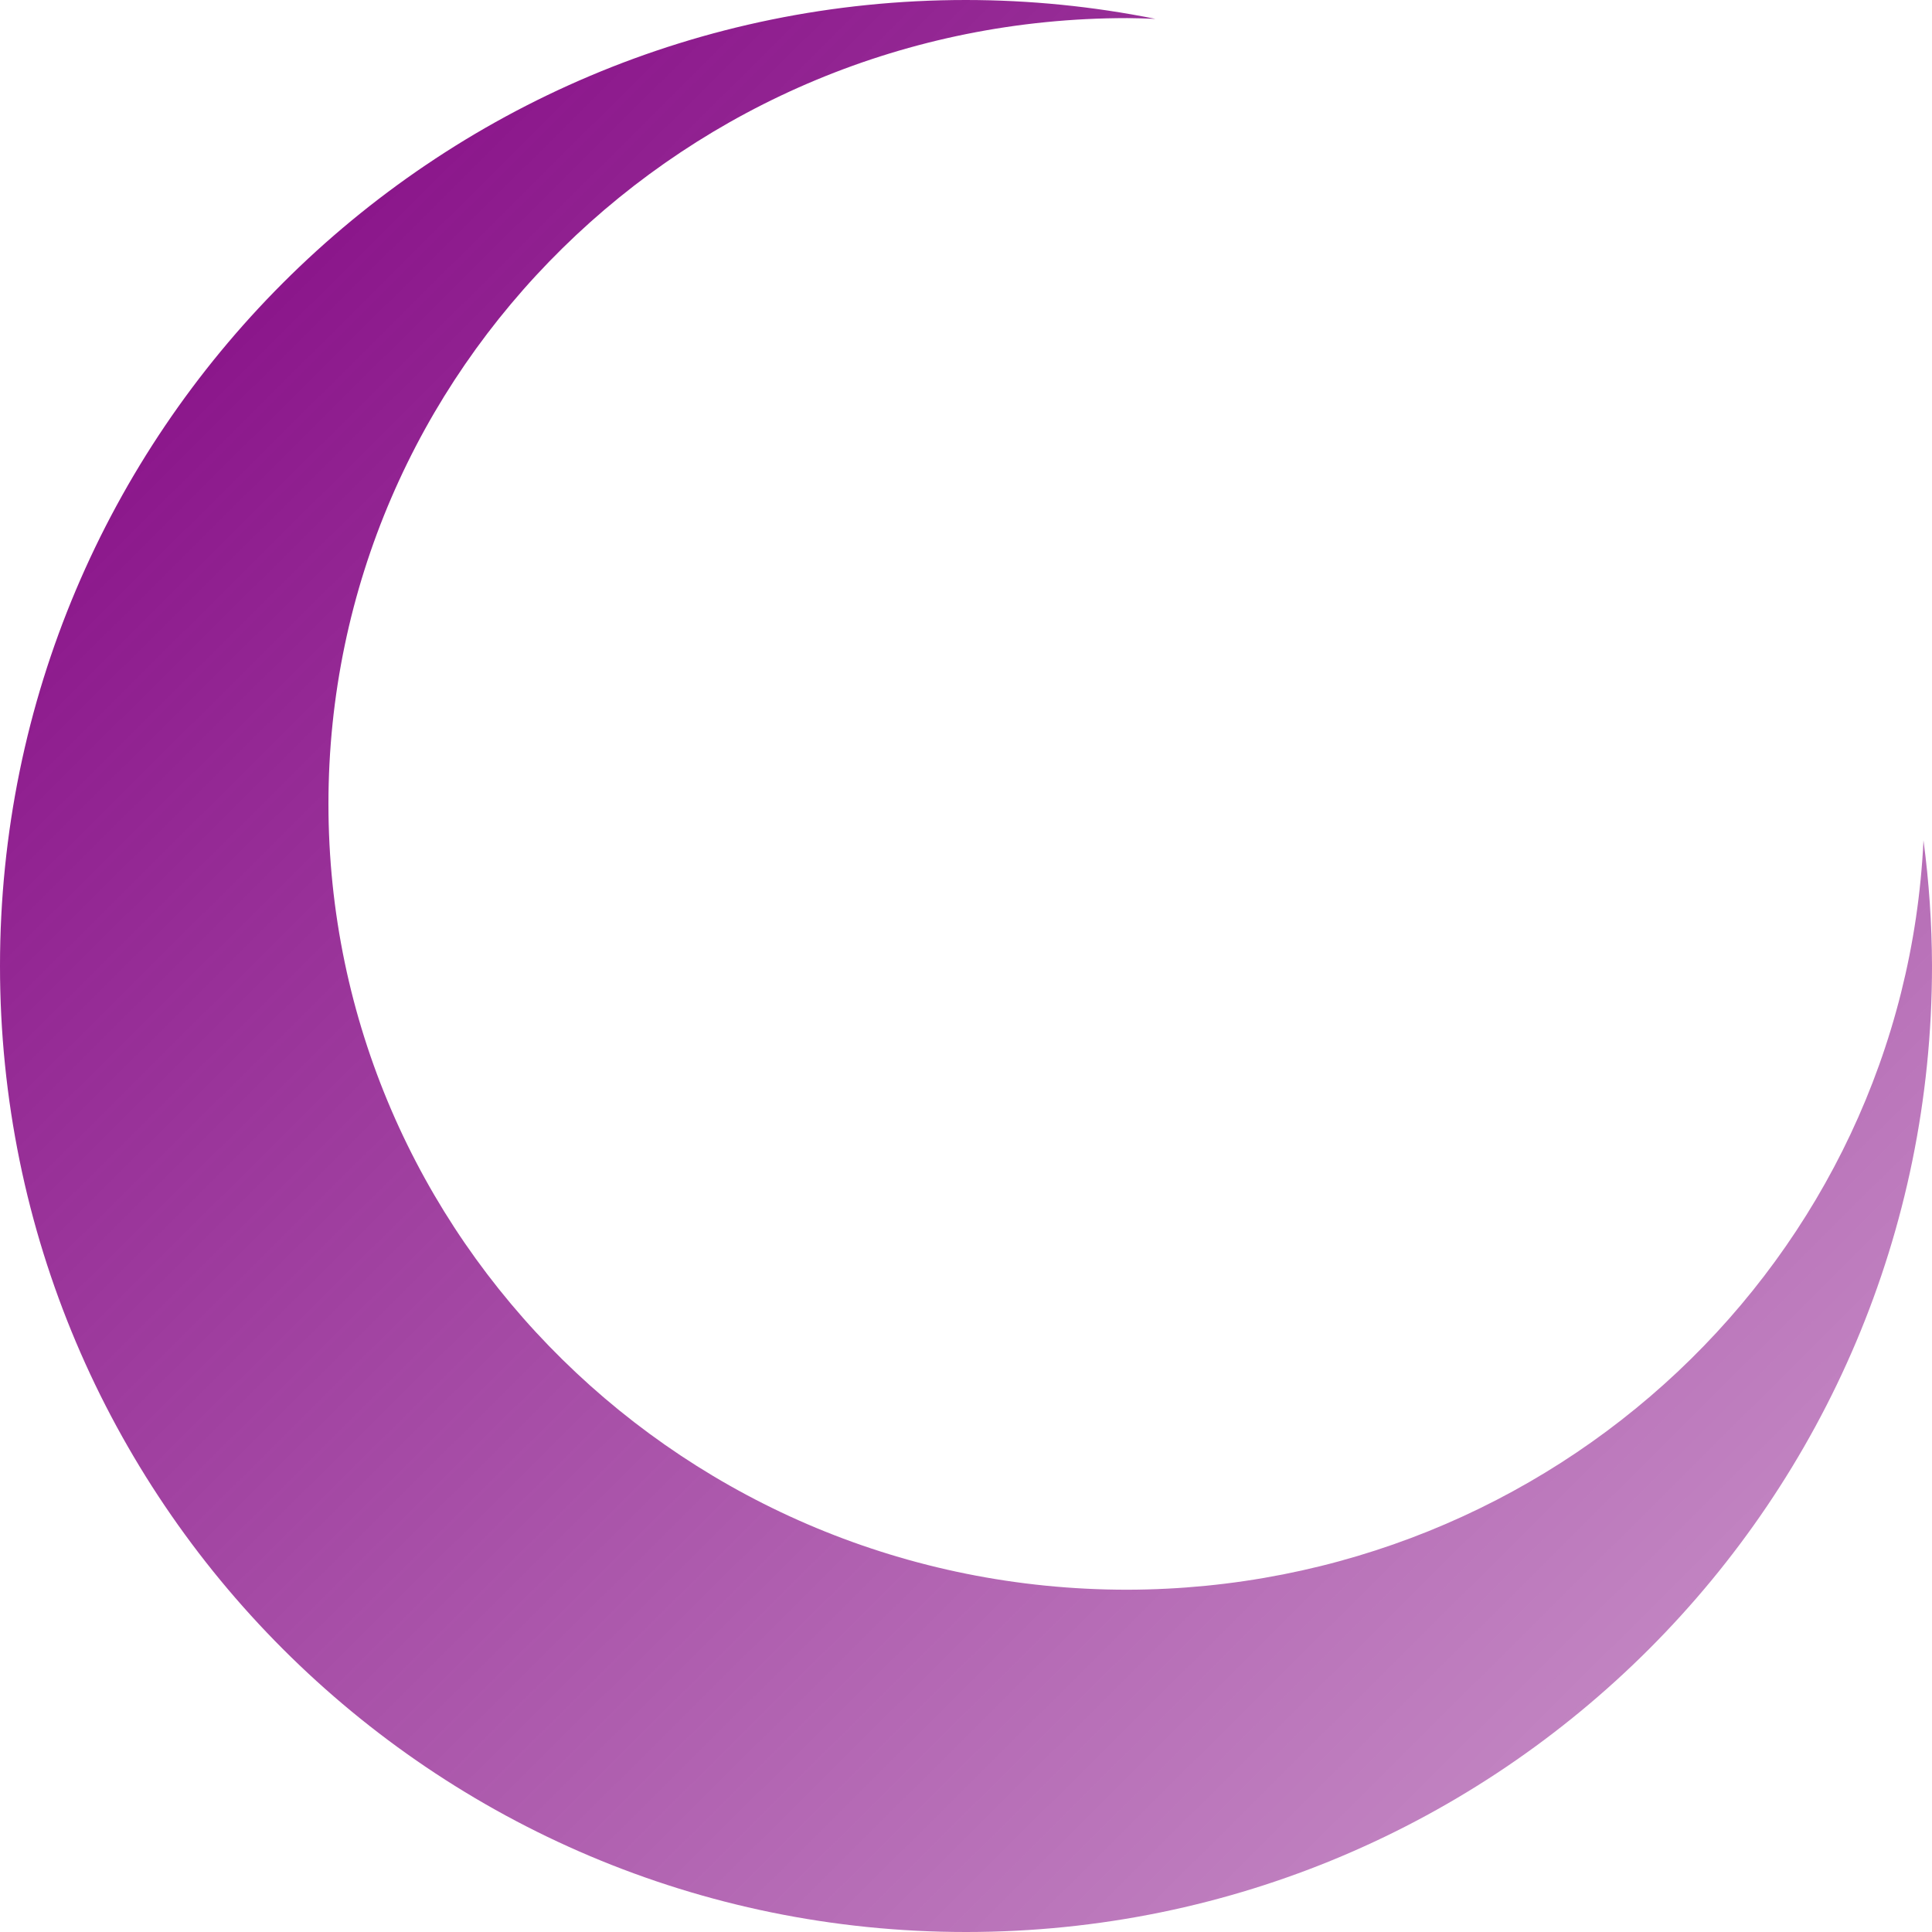
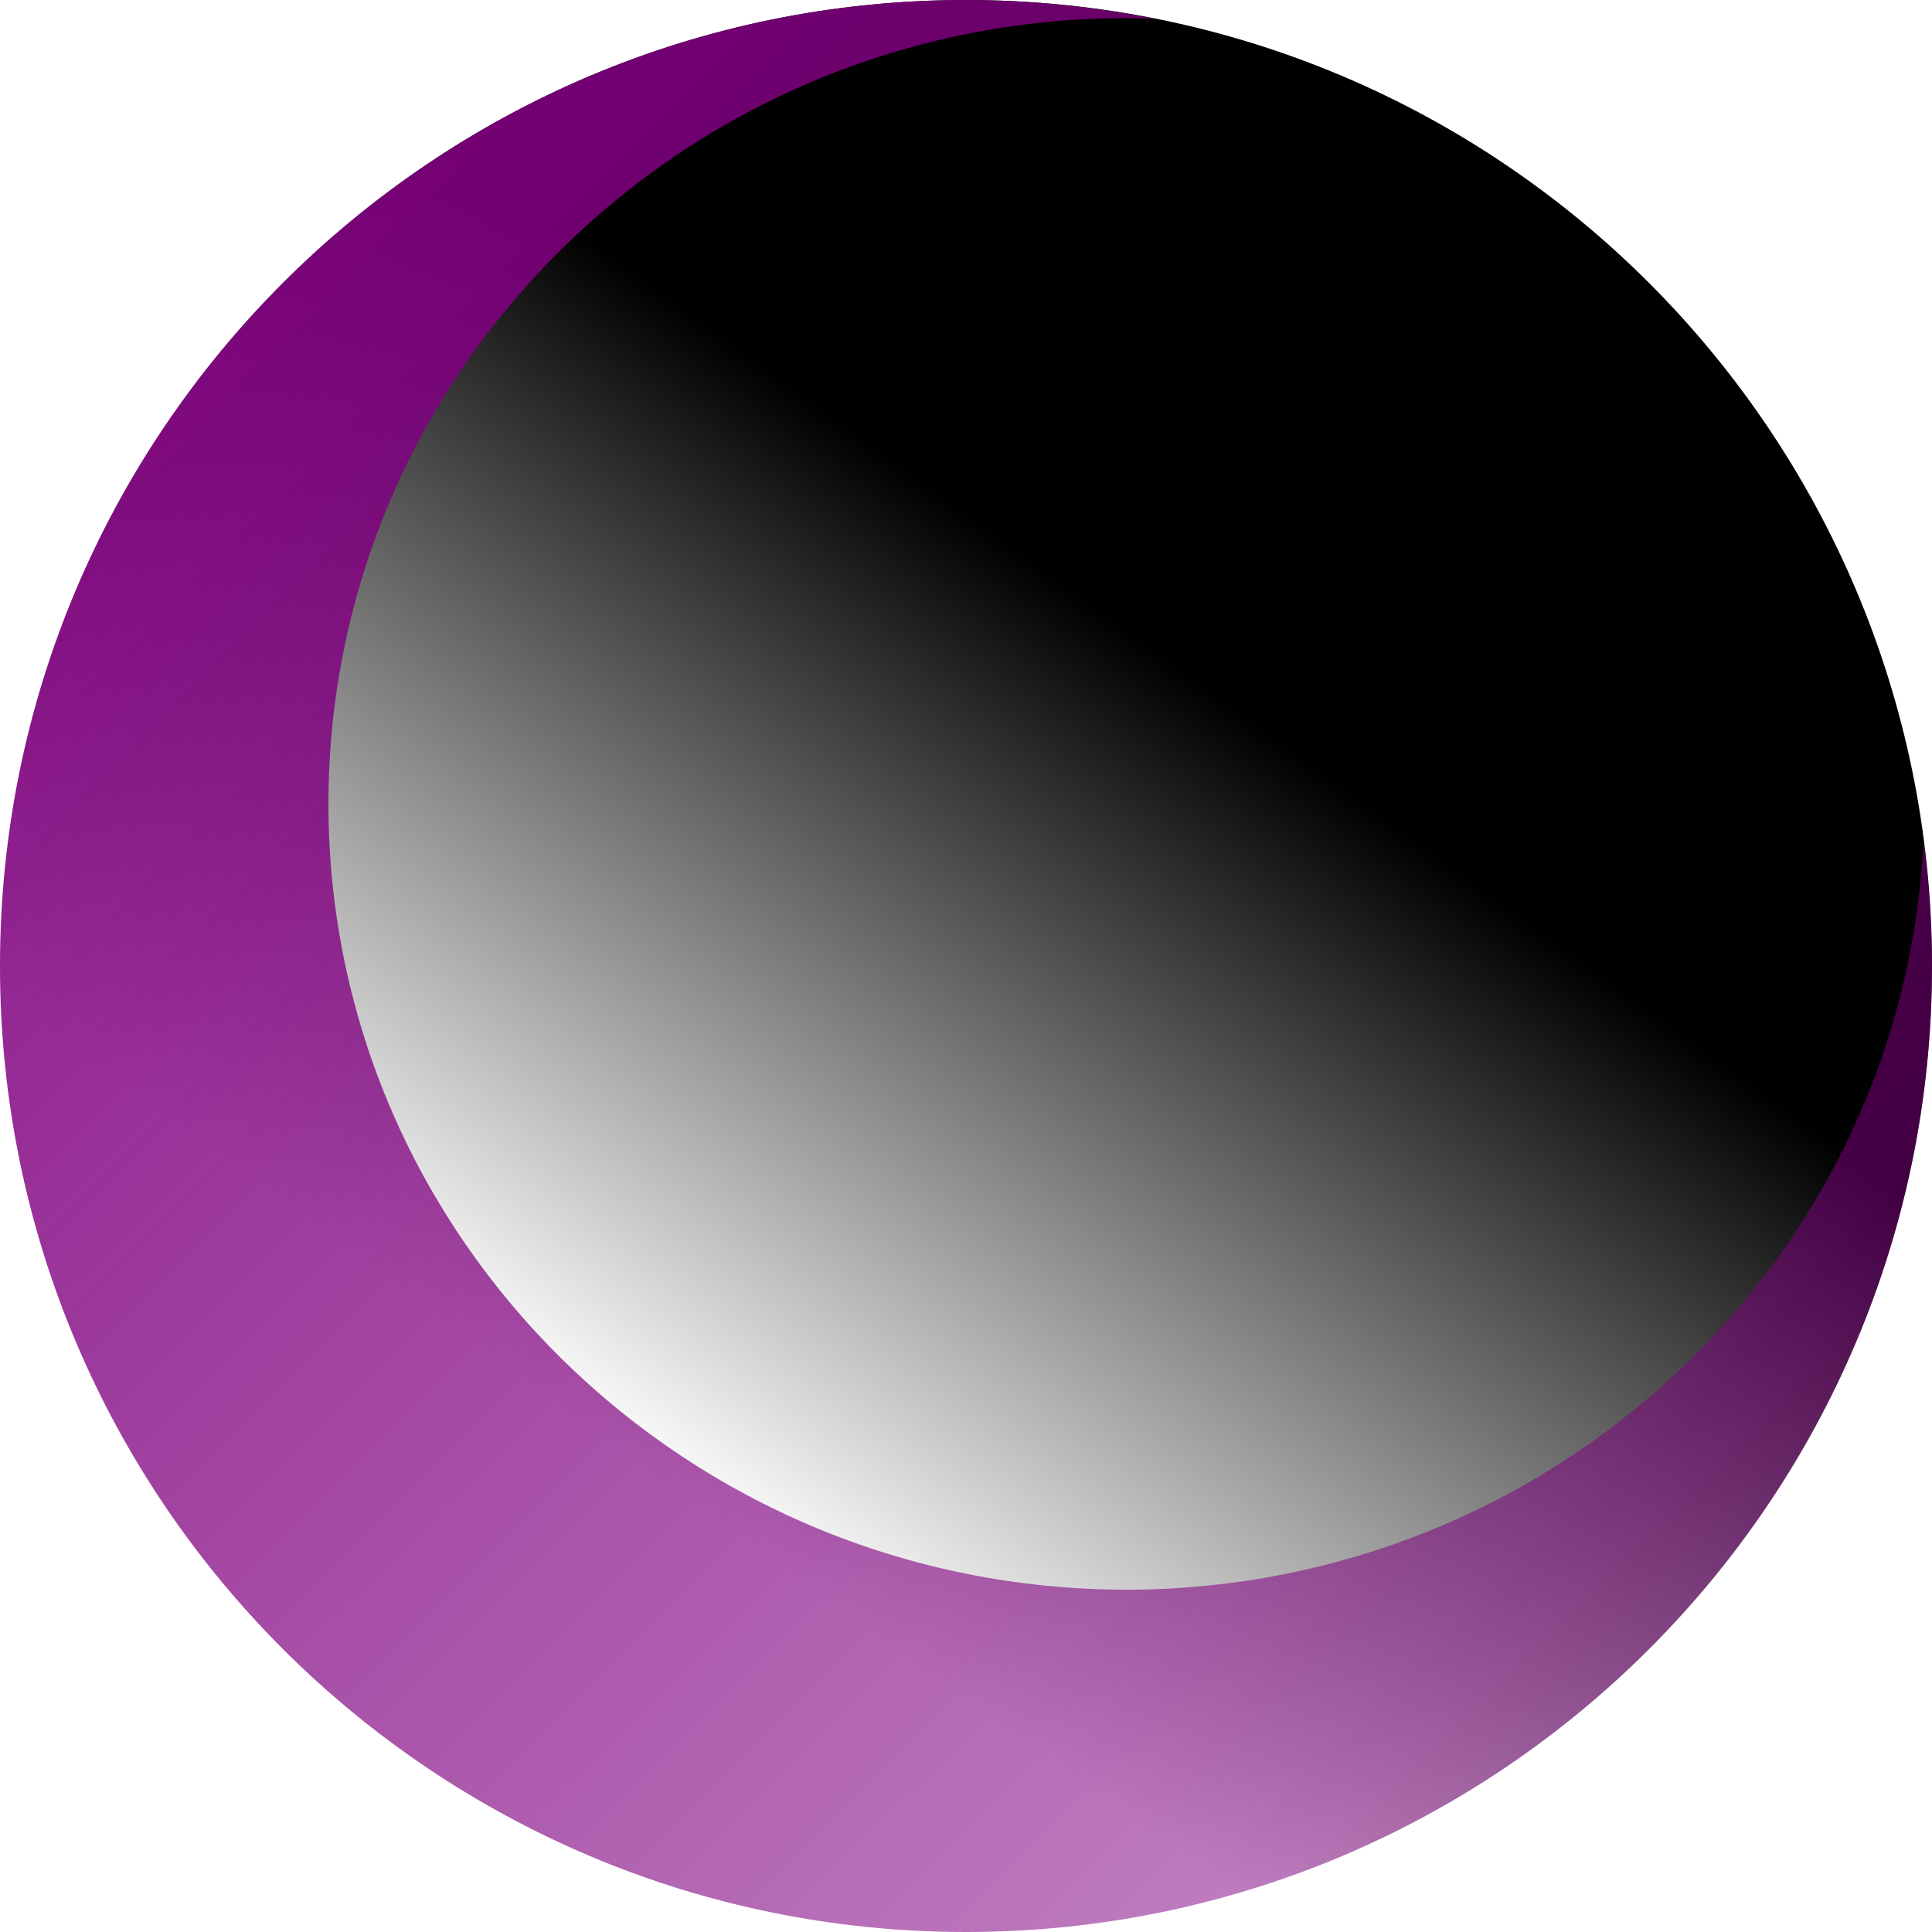
<svg xmlns="http://www.w3.org/2000/svg" xmlns:xlink="http://www.w3.org/1999/xlink" width="48" height="48" viewBox="0 0 12.7 12.7" version="1.1" id="svg1">
  <defs id="defs1">
+     <linearGradient id="linearGradient5">
+       <stop style="stop-color:#000000;stop-opacity:1;" offset="0.309" id="stop5" />
+       <stop style="stop-color:#ffffff;stop-opacity:1;" offset="0.809" id="stop6" />
+     </linearGradient>
    <linearGradient id="linearGradient28">
      <stop style="stop-color:#800080;stop-opacity:1;" offset="0" id="stop28" />
      <stop style="stop-color:#800080;stop-opacity:0.4;" offset="1" id="stop29" />
    </linearGradient>
    <linearGradient xlink:href="#linearGradient118859" id="linearGradient26" x1="20" y1="50" x2="80" y2="50" gradientUnits="userSpaceOnUse" gradientTransform="matrix(1.166667,0,0,1.166667,12.37734,-58.33334)" />
    <linearGradient xlink:href="#linearGradient119593" id="linearGradient25" x1="0" y1="0" x2="100" y2="100" gradientUnits="userSpaceOnUse" />
    <linearGradient xlink:href="#linearGradient118859" id="linearGradient24" x1="20" y1="50" x2="80" y2="50" gradientUnits="userSpaceOnUse" gradientTransform="matrix(1.166667,0,0,1.166667,12.37734,-58.33334)" />
    <linearGradient xlink:href="#linearGradient119593" id="linearGradient23" x1="0" y1="0" x2="100" y2="100" gradientUnits="userSpaceOnUse" />
    <linearGradient xlink:href="#linearGradient118859" id="linearGradient22" x1="20" y1="50" x2="80" y2="50" gradientUnits="userSpaceOnUse" gradientTransform="matrix(1.166667,0,0,1.166667,12.37734,-58.33334)" />
    <linearGradient xlink:href="#linearGradient119593" id="linearGradient21" x1="0" y1="0" x2="100" y2="100" gradientUnits="userSpaceOnUse" />
    <linearGradient id="linearGradient118859">
      <stop style="stop-color:#fc0000;stop-opacity:1;" offset="0" id="stop118855" />
      <stop style="stop-color:#000000;stop-opacity:1;" offset="1" id="stop118857" />
    </linearGradient>
    <linearGradient id="linearGradient119593">
      <stop style="stop-color:#000000;stop-opacity:1;" offset="0" id="stop119589" />
      <stop style="stop-color:#f70000;stop-opacity:1;" offset="1" id="stop119591" />
    </linearGradient>
    <linearGradient id="swatch19">
      <stop style="stop-color:#800080;stop-opacity:1;" offset="0" id="stop19" />
    </linearGradient>
    <linearGradient id="swatch14">
      <stop style="stop-color:#660080;stop-opacity:1;" offset="0" id="stop14" />
    </linearGradient>
    <linearGradient id="swatch8">
      <stop style="stop-color:#660080;stop-opacity:1;" offset="0" id="stop8" />
    </linearGradient>
    <linearGradient xlink:href="#linearGradient28" id="linearGradient29" x1="0.014" y1="-0.029" x2="12.643" y2="12.672" gradientUnits="userSpaceOnUse" />
+     <linearGradient xlink:href="#linearGradient5" id="linearGradient6" x1="10.082" y1="1.213" x2="2.618" y2="11.487" gradientUnits="userSpaceOnUse" />
  </defs>
+   <g id="layer2" style="fill:#1a1a1a">
+     <path id="path5" style="fill:url(#linearGradient6);fill-rule:evenodd;stroke-width:0.273;paint-order:markers fill stroke" d="M 6.35 0 A 6.35 6.35 0 0 0 0 6.35 A 6.35 6.35 0 0 0 6.35 12.7 A 6.35 6.35 0 0 0 12.7 6.35 A 6.35 6.35 0 0 0 6.35 0 z " />
+   </g>
  <g id="layer1" style="display:none">
    <ellipse style="display:inline;fill:#660080;fill-rule:evenodd;stroke:#660080;stroke-width:0.77;paint-order:markers fill stroke" id="path1" cx="6.35" cy="6.35" rx="5.965" ry="5.965" />
    <ellipse style="display:inline;mix-blend-mode:normal;fill:#000000;fill-opacity:1;fill-rule:evenodd;stroke:none;stroke-width:0.96;stroke-dasharray:none;paint-order:markers fill stroke" id="path2" cx="8.002" cy="8.337" ry="6.797" rx="6.126" />
  </g>
  <g id="g4" style="display:none">
    <path id="path4" style="display:inline;fill:#660080;fill-opacity:1;fill-rule:evenodd;stroke:none;stroke-width:0.952;stroke-opacity:1;paint-order:markers fill stroke" d="M 0,5.308 C -1.3341939e-4,9.391 3.293,12.7 7.356,12.7 9.381,12.694 11.315,11.849 12.7,10.365 11.775,10.681 10.796,10.851 9.807,10.852 5.178,10.858 1.425,7.454 1.424,3.262 1.425,2.133 1.704,1.019 2.24,0 0.809,1.392 6.7966781e-4,3.307 0,5.308 Z" />
  </g>
  <g id="g5" style="display:inline">
    <path id="ellipse4" style="display:inline;fill:url(#linearGradient29);fill-opacity:1;fill-rule:evenodd;stroke:none;stroke-width:0.82;paint-order:markers fill stroke" d="M 6.35,0 A 6.35,6.35 0 0 0 0,6.35 6.35,6.35 0 0 0 6.35,12.7 6.35,6.35 0 0 0 12.7,6.35 6.35,6.35 0 0 0 12.644,5.524 5.251,5.166 0 0 1 7.41,10.45 5.251,5.166 0 0 1 2.159,5.284 5.251,5.166 0 0 1 7.41,0.119 5.251,5.166 0 0 1 7.595,0.124 6.35,6.35 0 0 0 6.35,0 Z" />
  </g>
  <g id="g3" style="display:none">
    <path id="path3" style="display:inline;fill:url(#linearGradient29);fill-opacity:1;fill-rule:evenodd;stroke:none;stroke-width:0.82;paint-order:markers fill stroke" d="M 6.35,0 A 6.35,6.35 0 0 0 0,6.35 6.35,6.35 0 0 0 6.35,12.7 6.35,6.35 0 0 0 12.7,6.35 6.35,6.35 0 0 0 12.644,5.524 5.251,5.166 0 0 1 7.41,10.45 5.251,5.166 0 0 1 2.159,5.284 5.251,5.166 0 0 1 7.41,0.119 5.251,5.166 0 0 1 7.595,0.124 6.35,6.35 0 0 0 6.35,0 Z" />
  </g>
</svg>
